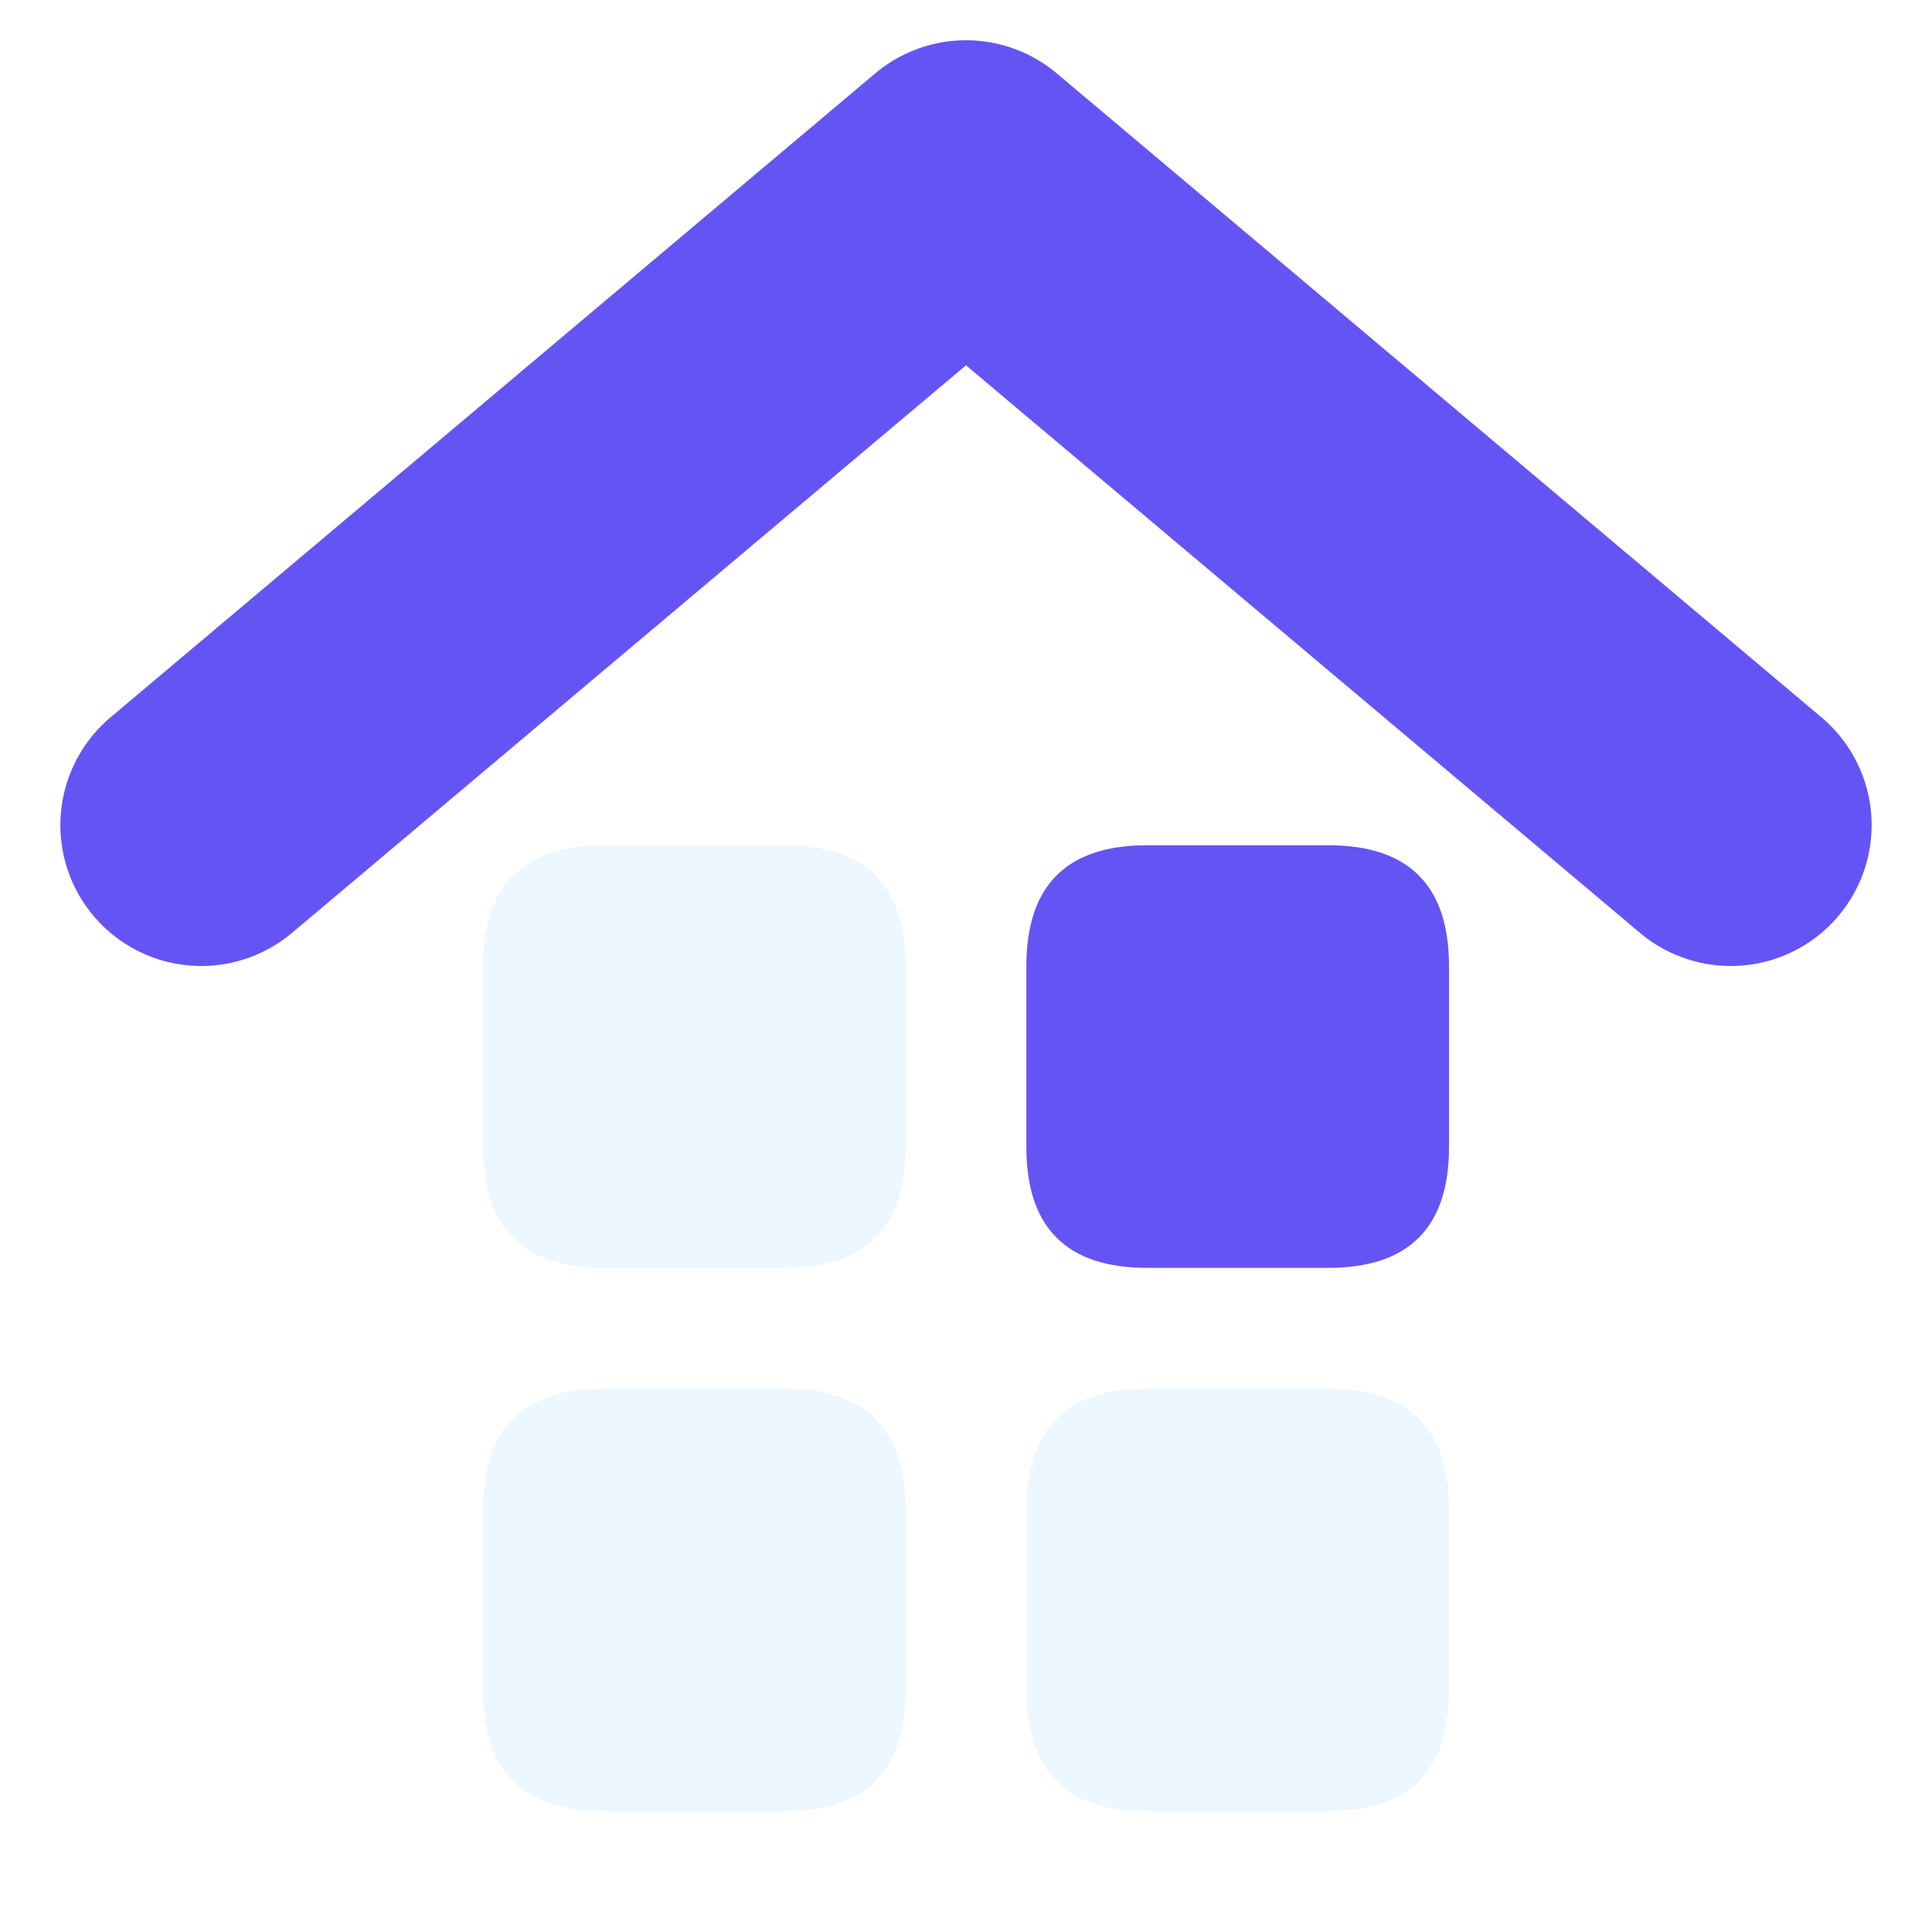
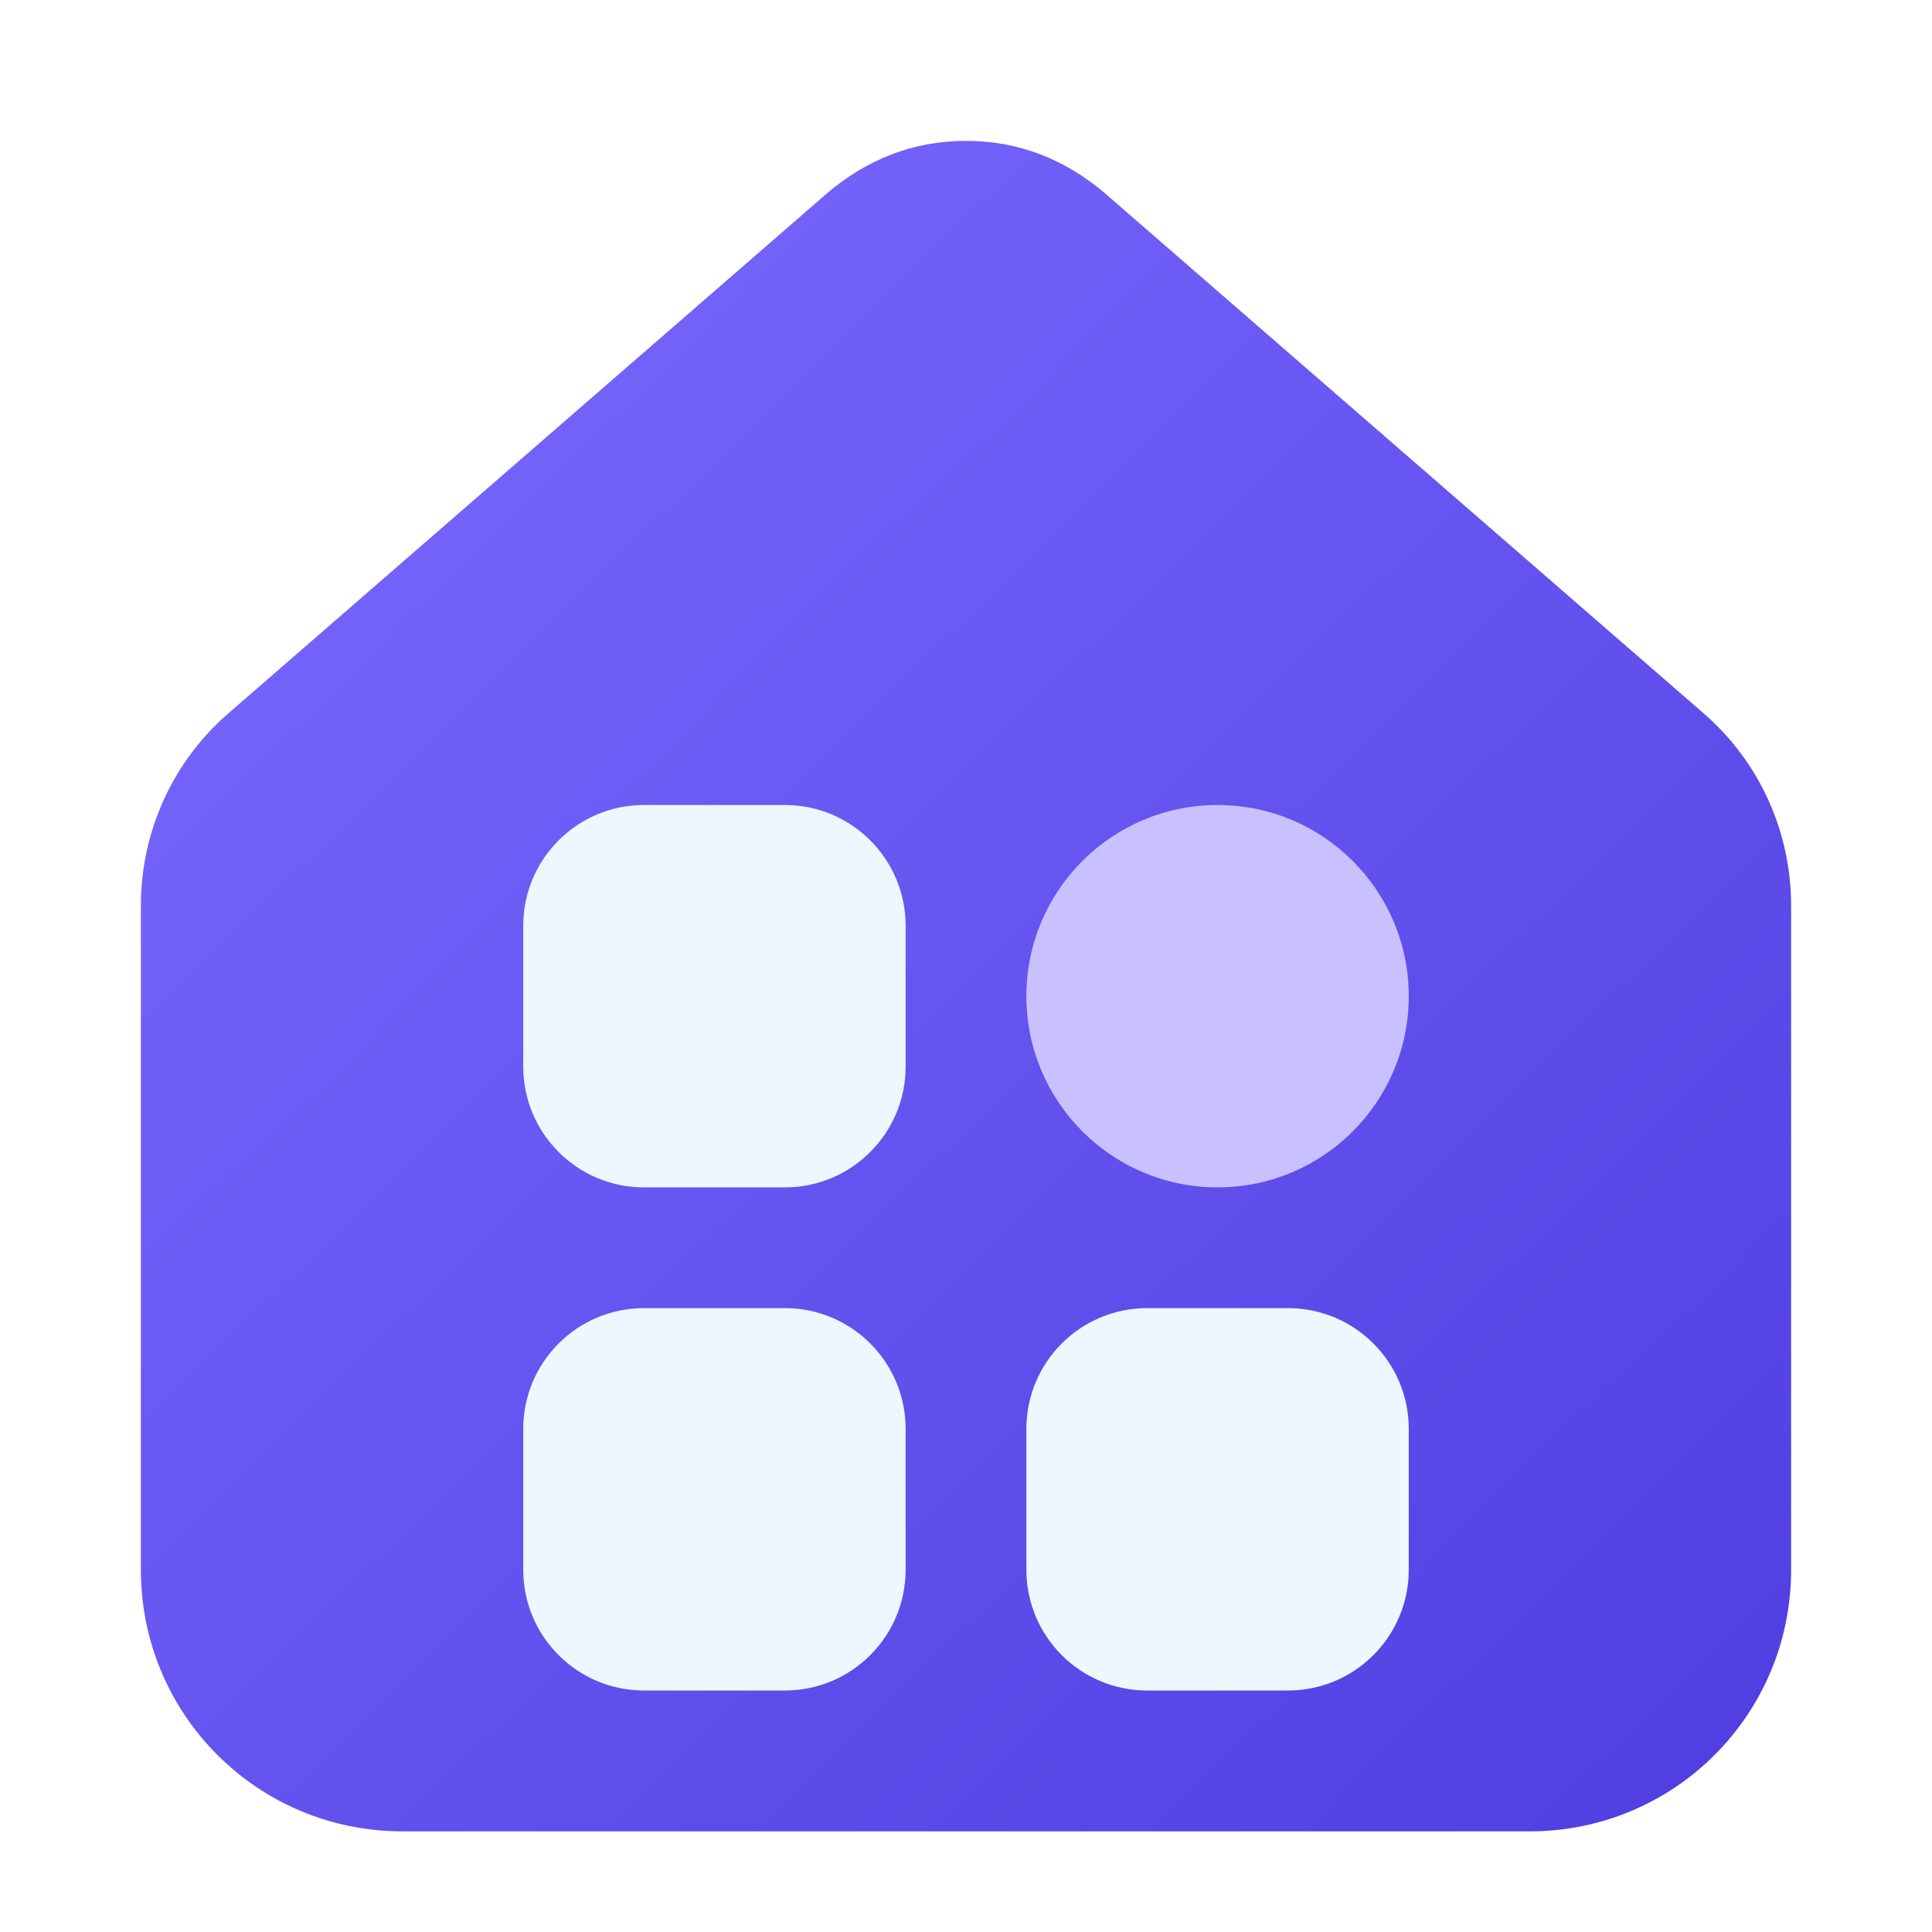
<svg xmlns="http://www.w3.org/2000/svg" viewBox="0 0 96 96">
-   <path d="M10,41 L48,9 L86,41" fill="none" stroke="#6554F4" stroke-width="14" stroke-linecap="round" stroke-linejoin="round" />
-   <path d="M30,42 H39 Q45,42 45,48 V57 Q45,63 39,63 H30 Q24,63 24,57 V48 Q24,42 30,42 Z" fill="#EDF7FF" />
-   <path d="M57,42 H66 Q72,42 72,48 V57 Q72,63 66,63 H57 Q51,63 51,57 V48 Q51,42 57,42 Z" fill="#6554F4" />
-   <path d="M30,69 H39 Q45,69 45,75 V84 Q45,90 39,90 H30 Q24,90 24,84 V75 Q24,69 30,69 Z" fill="#EDF7FF" />
-   <path d="M57,69 H66 Q72,69 72,75 V84 Q72,90 66,90 H57 Q51,90 51,84 V75 Q51,69 57,69 Z" fill="#EDF7FF" />
+   <defs>
+     <linearGradient id="house" gradientUnits="userSpaceOnUse" x1="7" y1="7" x2="89" y2="91">
+       <stop offset="0" stop-color="#7C6CFF" />
+       <stop offset="1" stop-color="#4F3DE0" />
+     </linearGradient>
+   </defs>
+   <path d="M48,7 C50.6,7 52.9,7.9 54.9,9.6 L84.6,35.4 C87.4,37.8 89,41.3 89,45 V78 C89,85.2 83.2,91 76,91 H20 C12.8,91 7,85.2 7,78 V45 C7,41.3 8.6,37.8 11.4,35.4 L41.1,9.6 C43.1,7.9 45.4,7 48,7 Z" fill="url(#house)" />
+   <path d="M32,40 H39 A6,6 0 0 1 45,46 V53 A6,6 0 0 1 39,59 H32 A6,6 0 0 1 26,53 V46 A6,6 0 0 1 32,40 Z" fill="#EDF7FF" />
+   <path d="M51.0,49.5 A9.5,9.5 0 1 0 70.0,49.5 A9.5,9.5 0 1 0 51.0,49.5 Z" fill="#C9C1FF" />
+   <path d="M32,65 H39 A6,6 0 0 1 45,71 V78 A6,6 0 0 1 39,84 H32 A6,6 0 0 1 26,78 V71 A6,6 0 0 1 32,65 Z" fill="#EDF7FF" />
+   <path d="M57,65 H64 A6,6 0 0 1 70,71 V78 A6,6 0 0 1 64,84 H57 A6,6 0 0 1 51,78 V71 A6,6 0 0 1 57,65 Z" fill="#EDF7FF" />
+   <path id="monochrome" display="none" fill-rule="evenodd" fill="#000000" d="M48,7 C50.6,7 52.9,7.9 54.9,9.6 L84.6,35.4 C87.4,37.8 89,41.3 89,45 V78 C89,85.2 83.2,91 76,91 H20 C12.8,91 7,85.2 7,78 V45 C7,41.3 8.6,37.8 11.4,35.4 L41.1,9.6 C43.1,7.9 45.4,7 48,7 Z M32,40 H39 A6,6 0 0 1 45,46 V53 A6,6 0 0 1 39,59 H32 A6,6 0 0 1 26,53 V46 A6,6 0 0 1 32,40 Z M51.0,49.5 A9.5,9.5 0 1 0 70.0,49.5 A9.5,9.5 0 1 0 51.0,49.5 Z M32,65 H39 A6,6 0 0 1 45,71 V78 A6,6 0 0 1 39,84 H32 A6,6 0 0 1 26,78 V71 A6,6 0 0 1 32,65 Z M57,65 H64 A6,6 0 0 1 70,71 V78 A6,6 0 0 1 64,84 H57 A6,6 0 0 1 51,78 V71 A6,6 0 0 1 57,65 Z" />
</svg>
